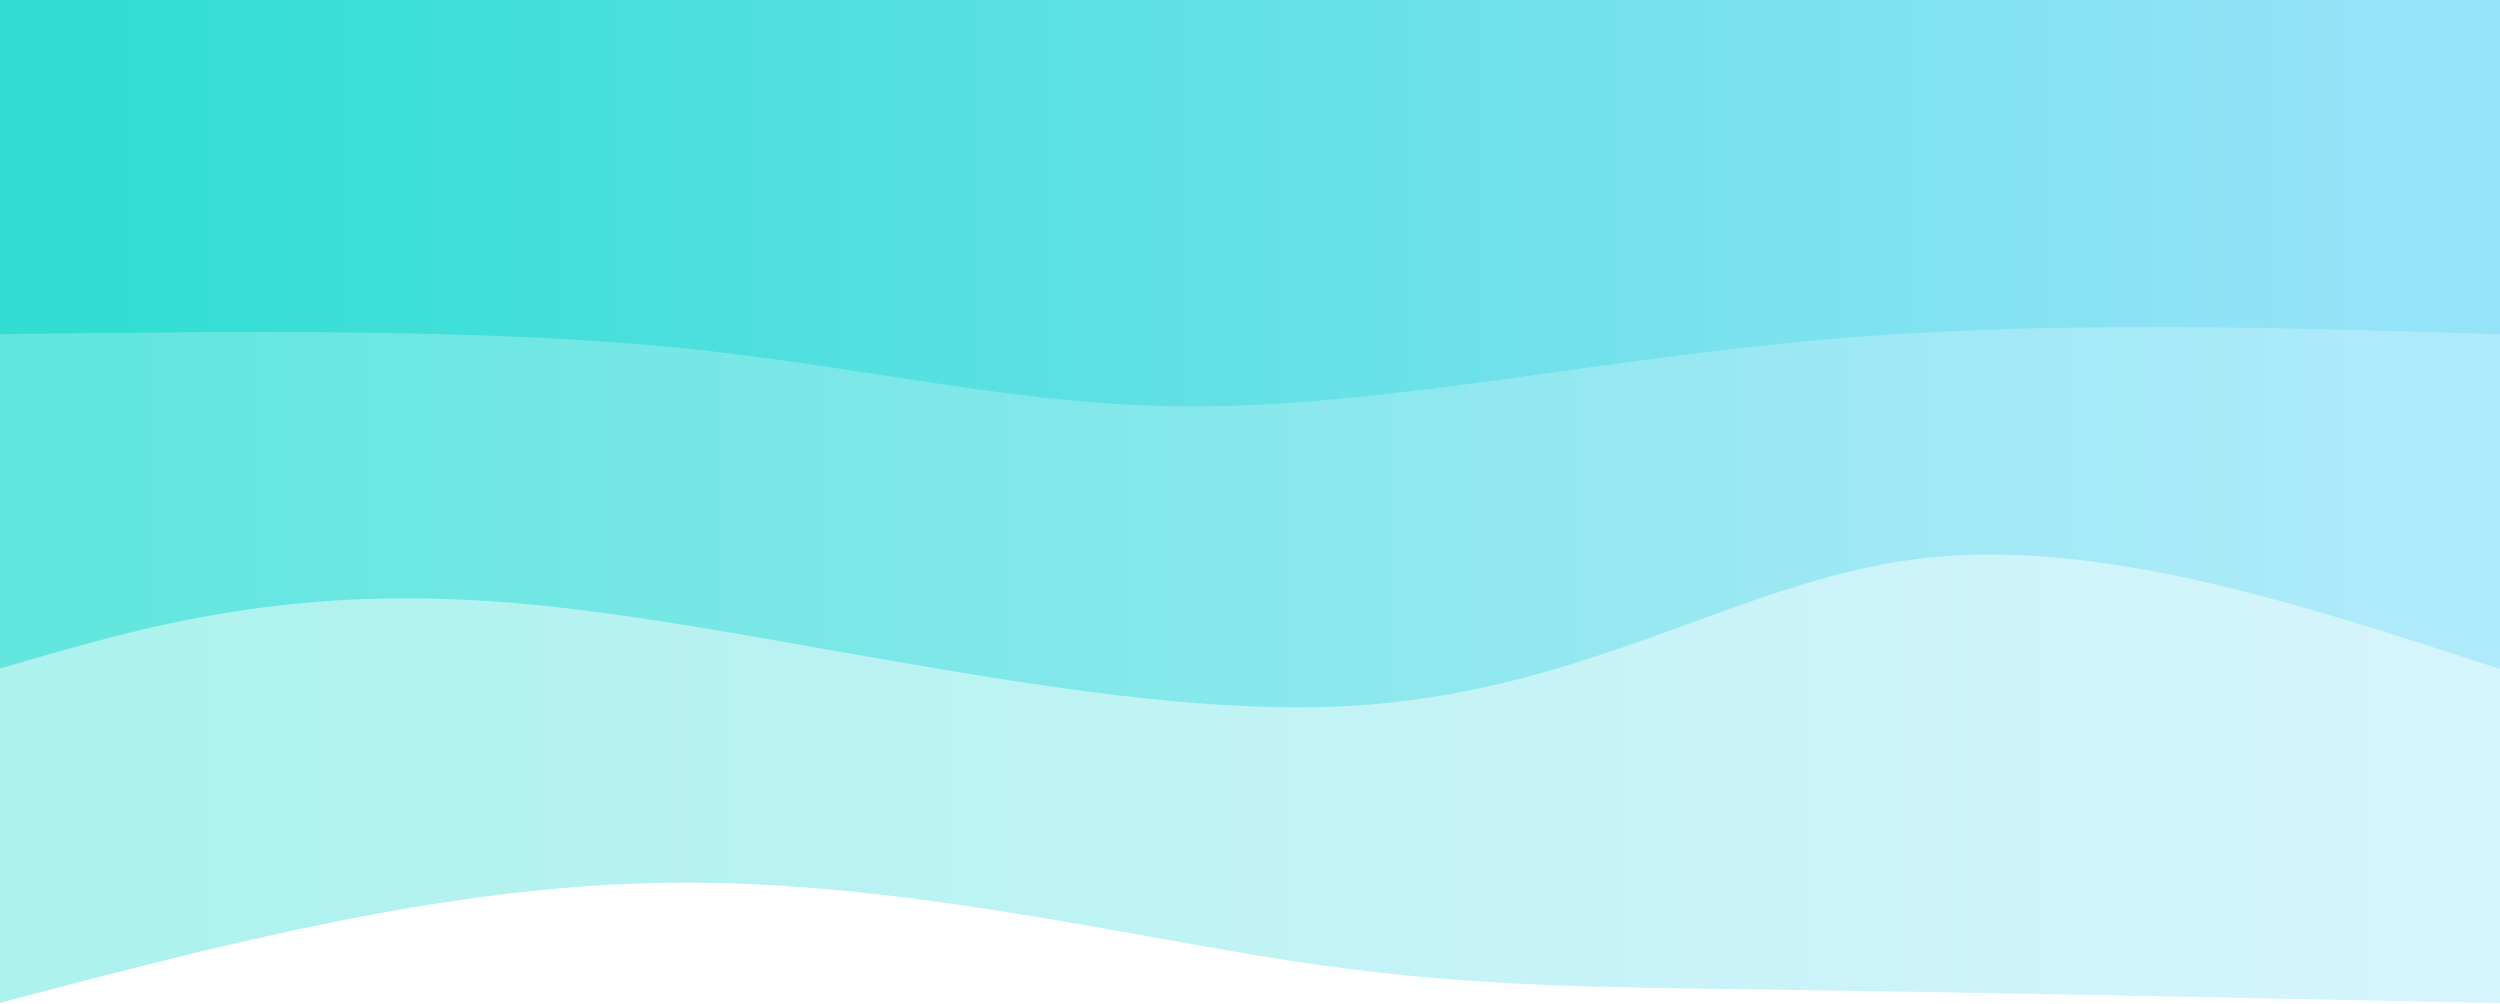
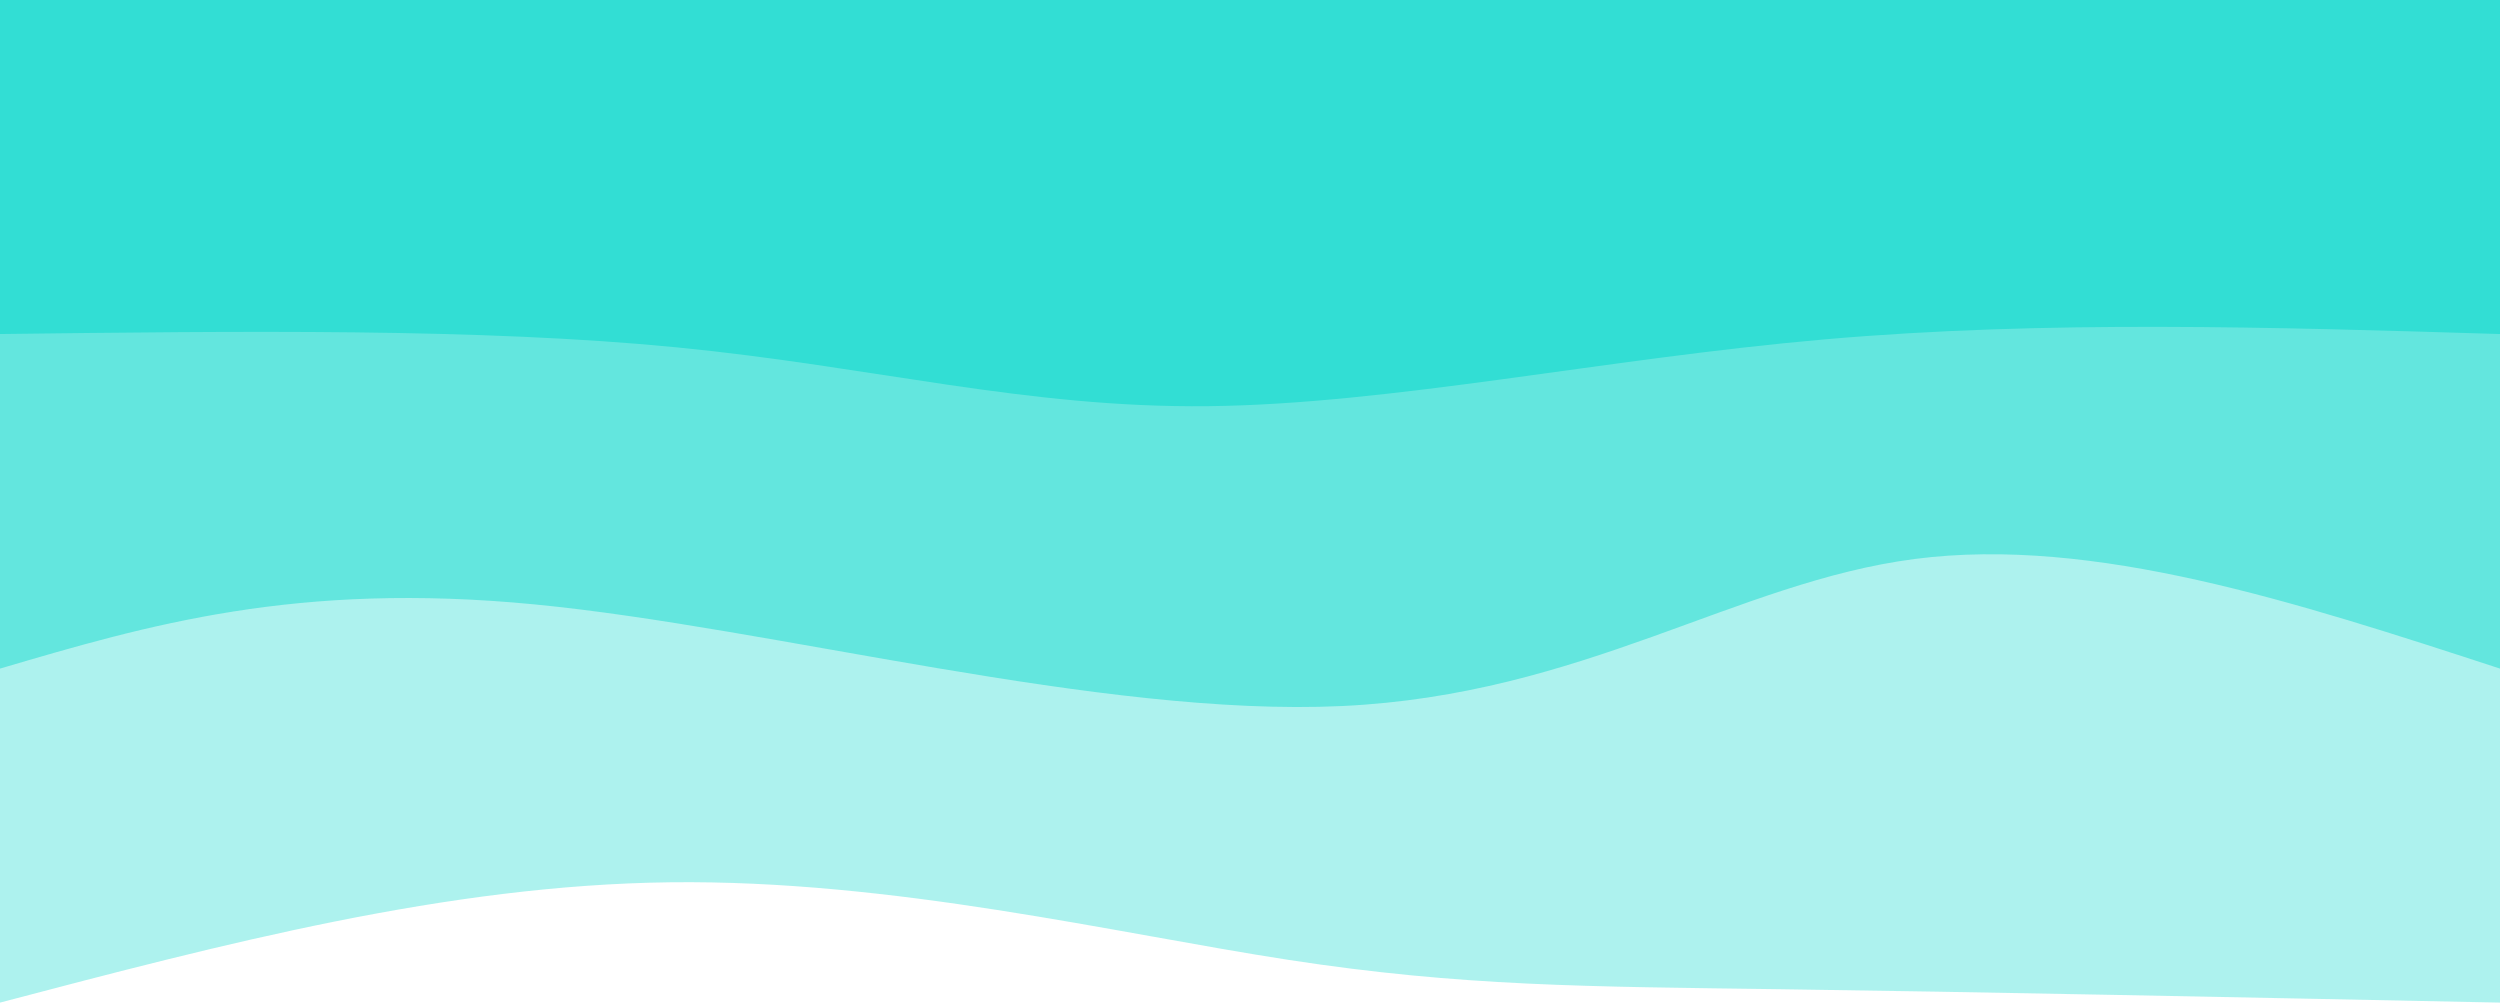
- <svg xmlns="http://www.w3.org/2000/svg" width="1919" height="770" viewBox="0 0 1919 770" fill="none">
-   <path d="M1919 0V770C1717.48 765.893 1515.95 761.787 1367 759.733C1218.05 757.68 1121.67 757.68 988.333 737.147C855 716.613 684.714 675.547 513.667 677.6C342.619 679.653 170.809 724.827 -1 770V0L1919 0Z" fill="url(#paint0_linear)" fill-opacity="0.4" />
-   <path d="M1919 0V513.485C1762.86 462.504 1606.71 411.522 1469.67 429.274C1332.62 447.026 1214.67 533.511 1029.67 542.24C844.667 550.97 592.619 481.943 409.667 464.191C226.714 446.439 112.857 479.962 -1 513.485V0L1919 0Z" fill="url(#paint1_linear)" fill-opacity="0.6" />
-   <path d="M1919 0V256.535C1744.29 251.184 1569.57 245.834 1400.33 260.639C1231.1 275.445 1067.33 310.407 927 311.946C786.667 313.485 669.762 281.602 519 266.796C368.238 251.99 183.619 254.263 -1 256.535V0L1919 0Z" fill="url(#paint2_linear)" />
+ <svg xmlns="http://www.w3.org/2000/svg" width="1920" height="770" viewBox="0 0 1920 770" fill="none">
+   <path d="M1920 1.90735e-05V770C1718.48 765.893 1516.95 761.787 1368 759.733C1219.05 757.68 1122.67 757.68 989.333 737.147C856 716.613 685.714 675.547 514.667 677.6C343.619 679.653 171.809 724.827 -5.72205e-05 770V1.90735e-05L1920 1.90735e-05Z" fill="url(#paint0_linear)" fill-opacity="0.4" />
+   <path d="M1920 9.254e-07V513.485C1763.86 462.504 1607.71 411.522 1470.67 429.274C1333.62 447.026 1215.67 533.511 1030.67 542.24C845.667 550.97 593.619 481.943 410.667 464.191C227.714 446.439 113.857 479.962 -5.72205e-05 513.485V9.254e-07L1920 9.254e-07Z" fill="url(#paint1_linear)" fill-opacity="0.6" />
+   <path d="M1920 1.0485e-05V256.535C1745.29 251.184 1570.57 245.834 1401.33 260.639C1232.1 275.445 1068.33 310.407 928 311.946C787.667 313.485 670.762 281.602 520 266.796C369.238 251.99 184.619 254.263 -5.72205e-05 256.535V1.0485e-05L1920 1.0485e-05Z" fill="url(#paint2_linear)" />
  <defs>
-     <linearGradient id="paint0_linear" x1="1919" y1="770" x2="-1" y2="770" gradientUnits="userSpaceOnUse">
-       <stop offset="0.05" stop-color="#95E3F8" />
+     <linearGradient id="paint0_linear" x1="1920" y1="770" x2="0" y2="770" gradientUnits="userSpaceOnUse">
+       <stop offset="0.05" stop-color="#32DED4" />
      <stop offset="0.95" stop-color="#32DED4" />
    </linearGradient>
-     <linearGradient id="paint1_linear" x1="1919" y1="543" x2="-1" y2="543" gradientUnits="userSpaceOnUse">
-       <stop offset="0.05" stop-color="#95E3F8" />
+     <linearGradient id="paint1_linear" x1="1920" y1="543" x2="0" y2="543" gradientUnits="userSpaceOnUse">
+       <stop offset="0.05" stop-color="#32DED4" />
      <stop offset="0.95" stop-color="#32DED4" />
    </linearGradient>
-     <linearGradient id="paint2_linear" x1="1919" y1="312" x2="-1" y2="312" gradientUnits="userSpaceOnUse">
-       <stop offset="0.05" stop-color="#95E3F8" />
+     <linearGradient id="paint2_linear" x1="1920" y1="312" x2="0" y2="312" gradientUnits="userSpaceOnUse">
+       <stop offset="0.05" stop-color="#32DED4" />
      <stop offset="0.95" stop-color="#32DED4" />
    </linearGradient>
  </defs>
</svg>
